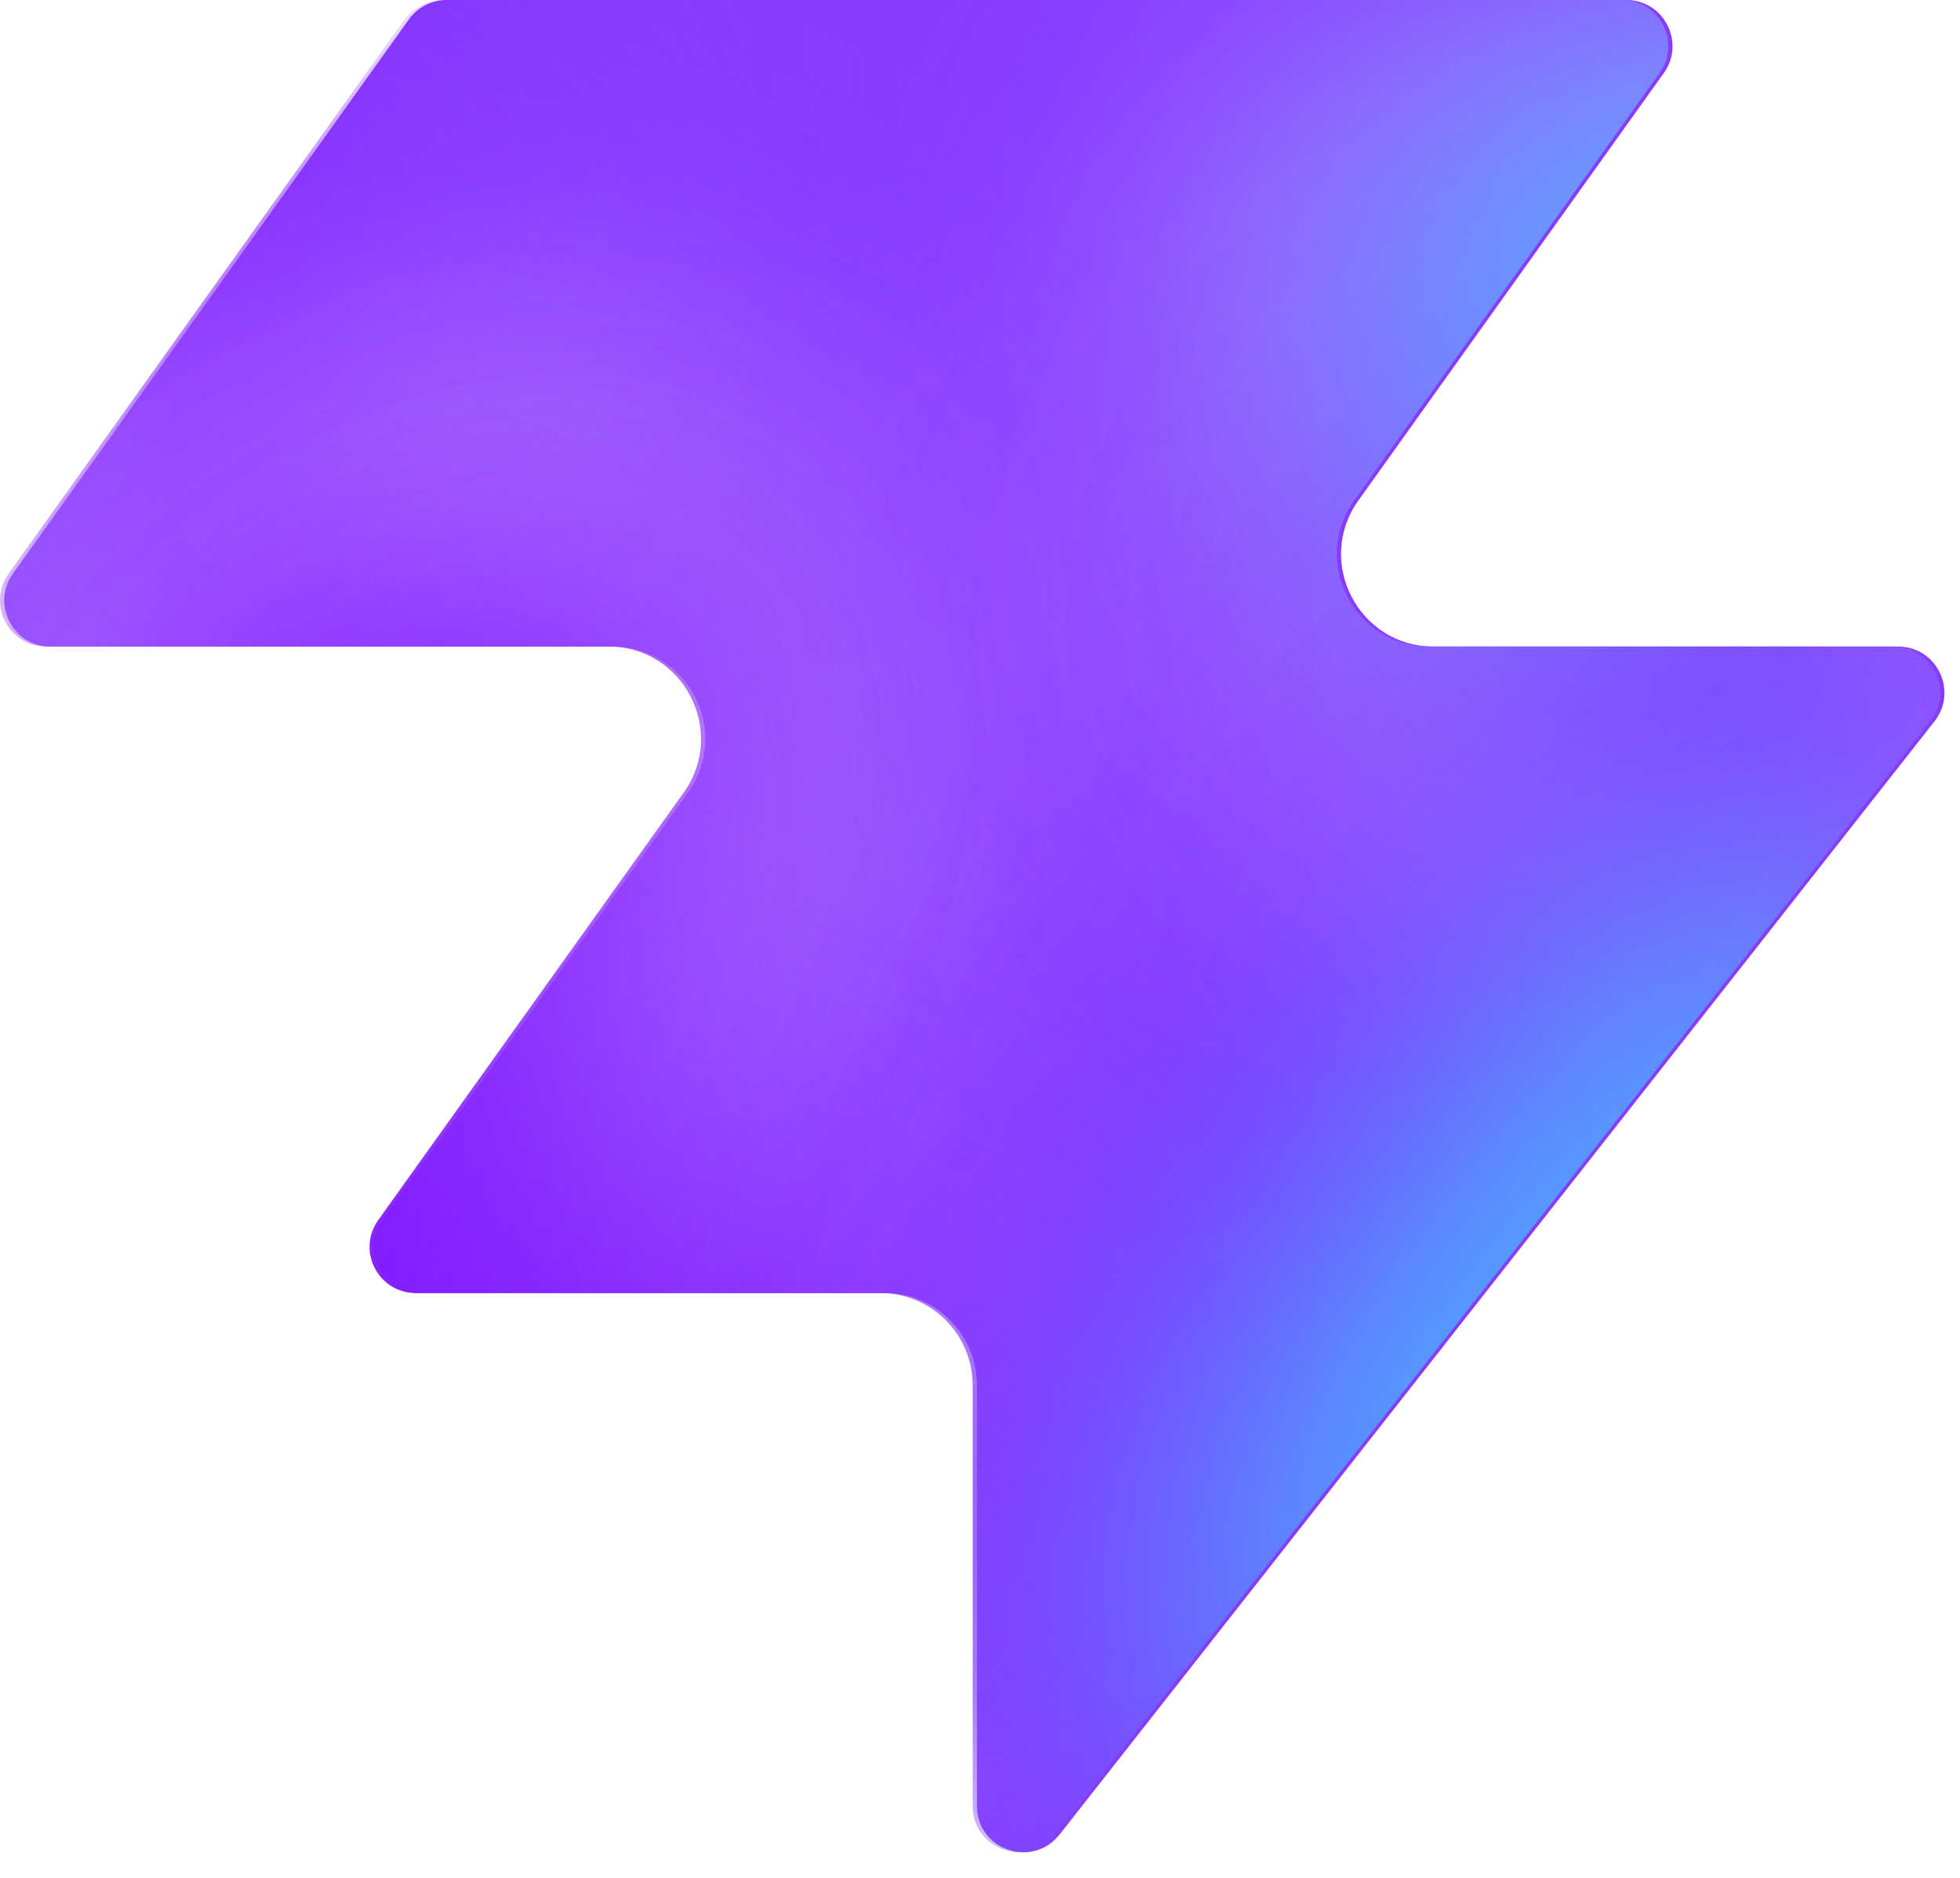
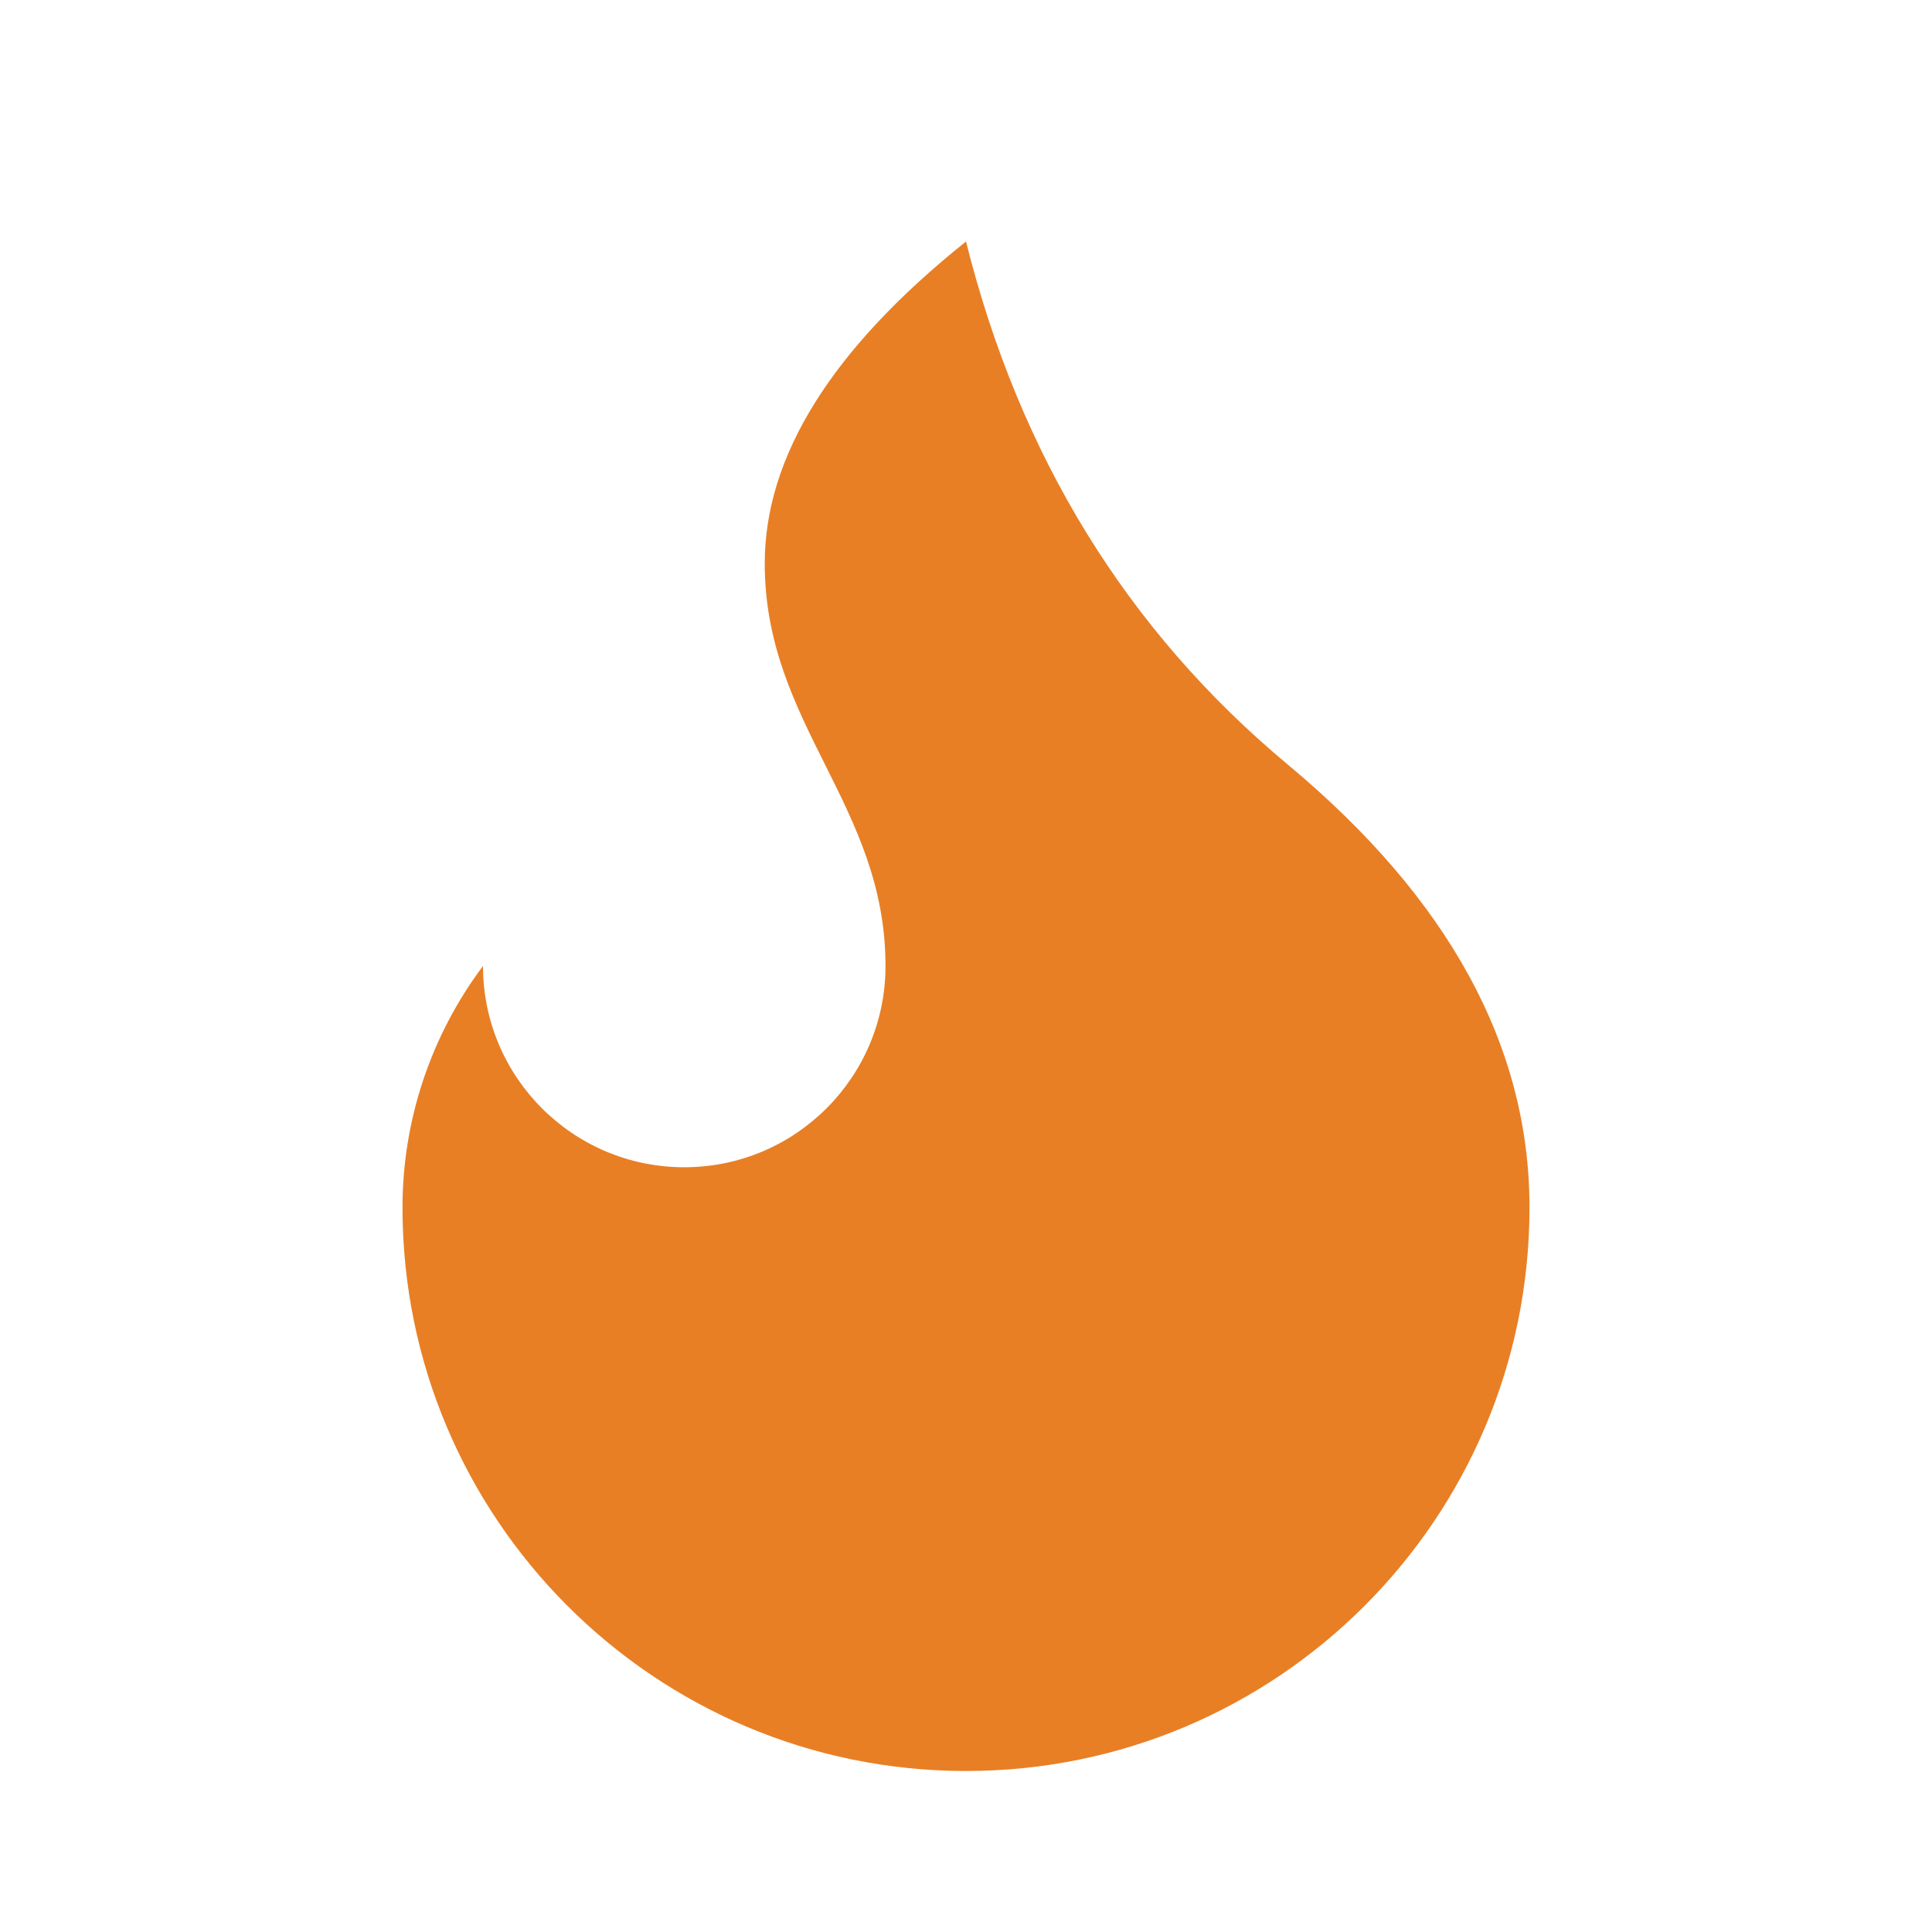
- <svg xmlns="http://www.w3.org/2000/svg" width="48" height="46" fill="none" viewBox="0 0 48 46">
-   <path fill="#863bff" d="M25.946 44.938c-.664.845-2.021.375-2.021-.698V33.937a2.26 2.26 0 0 0-2.262-2.262H10.287c-.92 0-1.456-1.04-.92-1.788l7.48-10.471c1.07-1.497 0-3.578-1.842-3.578H1.237c-.92 0-1.456-1.04-.92-1.788L10.013.474c.214-.297.556-.474.92-.474h28.894c.92 0 1.456 1.04.92 1.788l-7.48 10.471c-1.07 1.498 0 3.579 1.842 3.579h11.377c.943 0 1.473 1.088.89 1.83L25.947 44.94z" style="fill:#863bff;fill:color(display-p3 .525 .23 1);fill-opacity:1" />
-   <mask id="a" width="48" height="46" x="0" y="0" maskUnits="userSpaceOnUse" style="mask-type:alpha">
-     <path fill="#000" d="M25.842 44.938c-.664.844-2.021.375-2.021-.698V33.937a2.26 2.26 0 0 0-2.262-2.262H10.183c-.92 0-1.456-1.04-.92-1.788l7.48-10.471c1.07-1.498 0-3.579-1.842-3.579H1.133c-.92 0-1.456-1.04-.92-1.787L9.91.473c.214-.297.556-.474.92-.474h28.894c.92 0 1.456 1.04.92 1.788l-7.48 10.471c-1.07 1.498 0 3.578 1.842 3.578h11.377c.943 0 1.473 1.088.89 1.832L25.843 44.94z" style="fill:#000;fill-opacity:1" />
-   </mask>
-   <g mask="url(#a)">
-     <g filter="url(#b)">
-       <ellipse cx="5.508" cy="14.704" fill="#ede6ff" rx="5.508" ry="14.704" style="fill:#ede6ff;fill:color(display-p3 .927 .903 1);fill-opacity:1" transform="matrix(.00324 1 1 -.00324 -4.47 31.516)" />
-     </g>
-     <g filter="url(#c)">
-       <ellipse cx="10.399" cy="29.851" fill="#ede6ff" rx="10.399" ry="29.851" style="fill:#ede6ff;fill:color(display-p3 .927 .903 1);fill-opacity:1" transform="matrix(.00324 1 1 -.00324 -39.328 7.883)" />
-     </g>
-     <g filter="url(#d)">
-       <ellipse cx="5.508" cy="30.487" fill="#7e14ff" rx="5.508" ry="30.487" style="fill:#7e14ff;fill:color(display-p3 .492 .077 1);fill-opacity:1" transform="rotate(89.814 -25.913 -14.639)scale(1 -1)" />
-     </g>
-     <g filter="url(#e)">
-       <ellipse cx="5.508" cy="30.599" fill="#7e14ff" rx="5.508" ry="30.599" style="fill:#7e14ff;fill:color(display-p3 .492 .077 1);fill-opacity:1" transform="rotate(89.814 -32.644 -3.334)scale(1 -1)" />
-     </g>
-     <g filter="url(#f)">
-       <ellipse cx="5.508" cy="30.599" fill="#7e14ff" rx="5.508" ry="30.599" style="fill:#7e14ff;fill:color(display-p3 .492 .077 1);fill-opacity:1" transform="matrix(.00324 1 1 -.00324 -34.34 30.47)" />
-     </g>
-     <g filter="url(#g)">
-       <ellipse cx="14.072" cy="22.078" fill="#ede6ff" rx="14.072" ry="22.078" style="fill:#ede6ff;fill:color(display-p3 .927 .903 1);fill-opacity:1" transform="rotate(93.35 24.506 48.493)scale(-1 1)" />
-     </g>
-     <g filter="url(#h)">
-       <ellipse cx="3.47" cy="21.501" fill="#7e14ff" rx="3.47" ry="21.501" style="fill:#7e14ff;fill:color(display-p3 .492 .077 1);fill-opacity:1" transform="rotate(89.009 28.708 47.59)scale(-1 1)" />
-     </g>
-     <g filter="url(#i)">
-       <ellipse cx="3.47" cy="21.501" fill="#7e14ff" rx="3.47" ry="21.501" style="fill:#7e14ff;fill:color(display-p3 .492 .077 1);fill-opacity:1" transform="rotate(89.009 28.708 47.59)scale(-1 1)" />
-     </g>
-     <g filter="url(#j)">
-       <ellipse cx=".387" cy="8.972" fill="#7e14ff" rx="4.407" ry="29.108" style="fill:#7e14ff;fill:color(display-p3 .492 .077 1);fill-opacity:1" transform="rotate(39.51 .387 8.972)" />
-     </g>
-     <g filter="url(#k)">
-       <ellipse cx="47.523" cy="-6.092" fill="#7e14ff" rx="4.407" ry="29.108" style="fill:#7e14ff;fill:color(display-p3 .492 .077 1);fill-opacity:1" transform="rotate(37.892 47.523 -6.092)" />
-     </g>
-     <g filter="url(#l)">
-       <ellipse cx="41.412" cy="6.333" fill="#47bfff" rx="5.971" ry="9.665" style="fill:#47bfff;fill:color(display-p3 .28 .748 1);fill-opacity:1" transform="rotate(37.892 41.412 6.333)" />
-     </g>
-     <g filter="url(#m)">
-       <ellipse cx="-1.879" cy="38.332" fill="#7e14ff" rx="4.407" ry="29.108" style="fill:#7e14ff;fill:color(display-p3 .492 .077 1);fill-opacity:1" transform="rotate(37.892 -1.88 38.332)" />
-     </g>
-     <g filter="url(#n)">
-       <ellipse cx="-1.879" cy="38.332" fill="#7e14ff" rx="4.407" ry="29.108" style="fill:#7e14ff;fill:color(display-p3 .492 .077 1);fill-opacity:1" transform="rotate(37.892 -1.88 38.332)" />
-     </g>
-     <g filter="url(#o)">
-       <ellipse cx="35.651" cy="29.907" fill="#7e14ff" rx="4.407" ry="29.108" style="fill:#7e14ff;fill:color(display-p3 .492 .077 1);fill-opacity:1" transform="rotate(37.892 35.651 29.907)" />
-     </g>
-     <g filter="url(#p)">
-       <ellipse cx="38.418" cy="32.4" fill="#47bfff" rx="5.971" ry="15.297" style="fill:#47bfff;fill:color(display-p3 .28 .748 1);fill-opacity:1" transform="rotate(37.892 38.418 32.4)" />
-     </g>
-   </g>
-   <defs>
-     <filter id="b" width="60.045" height="41.654" x="-19.77" y="16.149" color-interpolation-filters="sRGB" filterUnits="userSpaceOnUse">
-       <feFlood flood-opacity="0" result="BackgroundImageFix" />
-       <feBlend in="SourceGraphic" in2="BackgroundImageFix" result="shape" />
-       <feGaussianBlur result="effect1_foregroundBlur_2002_17158" stdDeviation="7.659" />
-     </filter>
-     <filter id="c" width="90.34" height="51.437" x="-54.613" y="-7.533" color-interpolation-filters="sRGB" filterUnits="userSpaceOnUse">
-       <feFlood flood-opacity="0" result="BackgroundImageFix" />
-       <feBlend in="SourceGraphic" in2="BackgroundImageFix" result="shape" />
-       <feGaussianBlur result="effect1_foregroundBlur_2002_17158" stdDeviation="7.659" />
-     </filter>
-     <filter id="d" width="79.355" height="29.4" x="-49.64" y="2.03" color-interpolation-filters="sRGB" filterUnits="userSpaceOnUse">
-       <feFlood flood-opacity="0" result="BackgroundImageFix" />
-       <feBlend in="SourceGraphic" in2="BackgroundImageFix" result="shape" />
-       <feGaussianBlur result="effect1_foregroundBlur_2002_17158" stdDeviation="4.596" />
-     </filter>
-     <filter id="e" width="79.579" height="29.4" x="-45.045" y="20.029" color-interpolation-filters="sRGB" filterUnits="userSpaceOnUse">
-       <feFlood flood-opacity="0" result="BackgroundImageFix" />
-       <feBlend in="SourceGraphic" in2="BackgroundImageFix" result="shape" />
-       <feGaussianBlur result="effect1_foregroundBlur_2002_17158" stdDeviation="4.596" />
-     </filter>
-     <filter id="f" width="79.579" height="29.4" x="-43.513" y="21.178" color-interpolation-filters="sRGB" filterUnits="userSpaceOnUse">
-       <feFlood flood-opacity="0" result="BackgroundImageFix" />
-       <feBlend in="SourceGraphic" in2="BackgroundImageFix" result="shape" />
-       <feGaussianBlur result="effect1_foregroundBlur_2002_17158" stdDeviation="4.596" />
-     </filter>
-     <filter id="g" width="74.749" height="58.852" x="15.756" y="-17.901" color-interpolation-filters="sRGB" filterUnits="userSpaceOnUse">
-       <feFlood flood-opacity="0" result="BackgroundImageFix" />
-       <feBlend in="SourceGraphic" in2="BackgroundImageFix" result="shape" />
-       <feGaussianBlur result="effect1_foregroundBlur_2002_17158" stdDeviation="7.659" />
-     </filter>
-     <filter id="h" width="61.377" height="25.362" x="23.548" y="2.284" color-interpolation-filters="sRGB" filterUnits="userSpaceOnUse">
-       <feFlood flood-opacity="0" result="BackgroundImageFix" />
-       <feBlend in="SourceGraphic" in2="BackgroundImageFix" result="shape" />
-       <feGaussianBlur result="effect1_foregroundBlur_2002_17158" stdDeviation="4.596" />
-     </filter>
-     <filter id="i" width="61.377" height="25.362" x="23.548" y="2.284" color-interpolation-filters="sRGB" filterUnits="userSpaceOnUse">
-       <feFlood flood-opacity="0" result="BackgroundImageFix" />
-       <feBlend in="SourceGraphic" in2="BackgroundImageFix" result="shape" />
-       <feGaussianBlur result="effect1_foregroundBlur_2002_17158" stdDeviation="4.596" />
-     </filter>
-     <filter id="j" width="56.045" height="63.649" x="-27.636" y="-22.853" color-interpolation-filters="sRGB" filterUnits="userSpaceOnUse">
-       <feFlood flood-opacity="0" result="BackgroundImageFix" />
-       <feBlend in="SourceGraphic" in2="BackgroundImageFix" result="shape" />
-       <feGaussianBlur result="effect1_foregroundBlur_2002_17158" stdDeviation="4.596" />
-     </filter>
-     <filter id="k" width="54.814" height="64.646" x="20.116" y="-38.415" color-interpolation-filters="sRGB" filterUnits="userSpaceOnUse">
-       <feFlood flood-opacity="0" result="BackgroundImageFix" />
-       <feBlend in="SourceGraphic" in2="BackgroundImageFix" result="shape" />
-       <feGaussianBlur result="effect1_foregroundBlur_2002_17158" stdDeviation="4.596" />
-     </filter>
-     <filter id="l" width="33.541" height="35.313" x="24.641" y="-11.323" color-interpolation-filters="sRGB" filterUnits="userSpaceOnUse">
-       <feFlood flood-opacity="0" result="BackgroundImageFix" />
-       <feBlend in="SourceGraphic" in2="BackgroundImageFix" result="shape" />
-       <feGaussianBlur result="effect1_foregroundBlur_2002_17158" stdDeviation="4.596" />
-     </filter>
-     <filter id="m" width="54.814" height="64.646" x="-29.286" y="6.009" color-interpolation-filters="sRGB" filterUnits="userSpaceOnUse">
-       <feFlood flood-opacity="0" result="BackgroundImageFix" />
-       <feBlend in="SourceGraphic" in2="BackgroundImageFix" result="shape" />
-       <feGaussianBlur result="effect1_foregroundBlur_2002_17158" stdDeviation="4.596" />
-     </filter>
-     <filter id="n" width="54.814" height="64.646" x="-29.286" y="6.009" color-interpolation-filters="sRGB" filterUnits="userSpaceOnUse">
-       <feFlood flood-opacity="0" result="BackgroundImageFix" />
-       <feBlend in="SourceGraphic" in2="BackgroundImageFix" result="shape" />
-       <feGaussianBlur result="effect1_foregroundBlur_2002_17158" stdDeviation="4.596" />
-     </filter>
-     <filter id="o" width="54.814" height="64.646" x="8.244" y="-2.416" color-interpolation-filters="sRGB" filterUnits="userSpaceOnUse">
-       <feFlood flood-opacity="0" result="BackgroundImageFix" />
-       <feBlend in="SourceGraphic" in2="BackgroundImageFix" result="shape" />
-       <feGaussianBlur result="effect1_foregroundBlur_2002_17158" stdDeviation="4.596" />
-     </filter>
-     <filter id="p" width="39.409" height="43.623" x="18.713" y="10.588" color-interpolation-filters="sRGB" filterUnits="userSpaceOnUse">
-       <feFlood flood-opacity="0" result="BackgroundImageFix" />
-       <feBlend in="SourceGraphic" in2="BackgroundImageFix" result="shape" />
-       <feGaussianBlur result="effect1_foregroundBlur_2002_17158" stdDeviation="4.596" />
-     </filter>
-   </defs>
+ <svg xmlns="http://www.w3.org/2000/svg" viewBox="0 0 24 24" width="24" height="24">
+   <path fill="#e87f25" d="M12 3q1 4 4 6.5t3 5.5a1 1 0 0 1-14 0 5 5 0 0 1 1-3 1 1 0 0 0 5 0c0-2-1.5-3-1.5-5q0-2 2.5-4" />
</svg>
